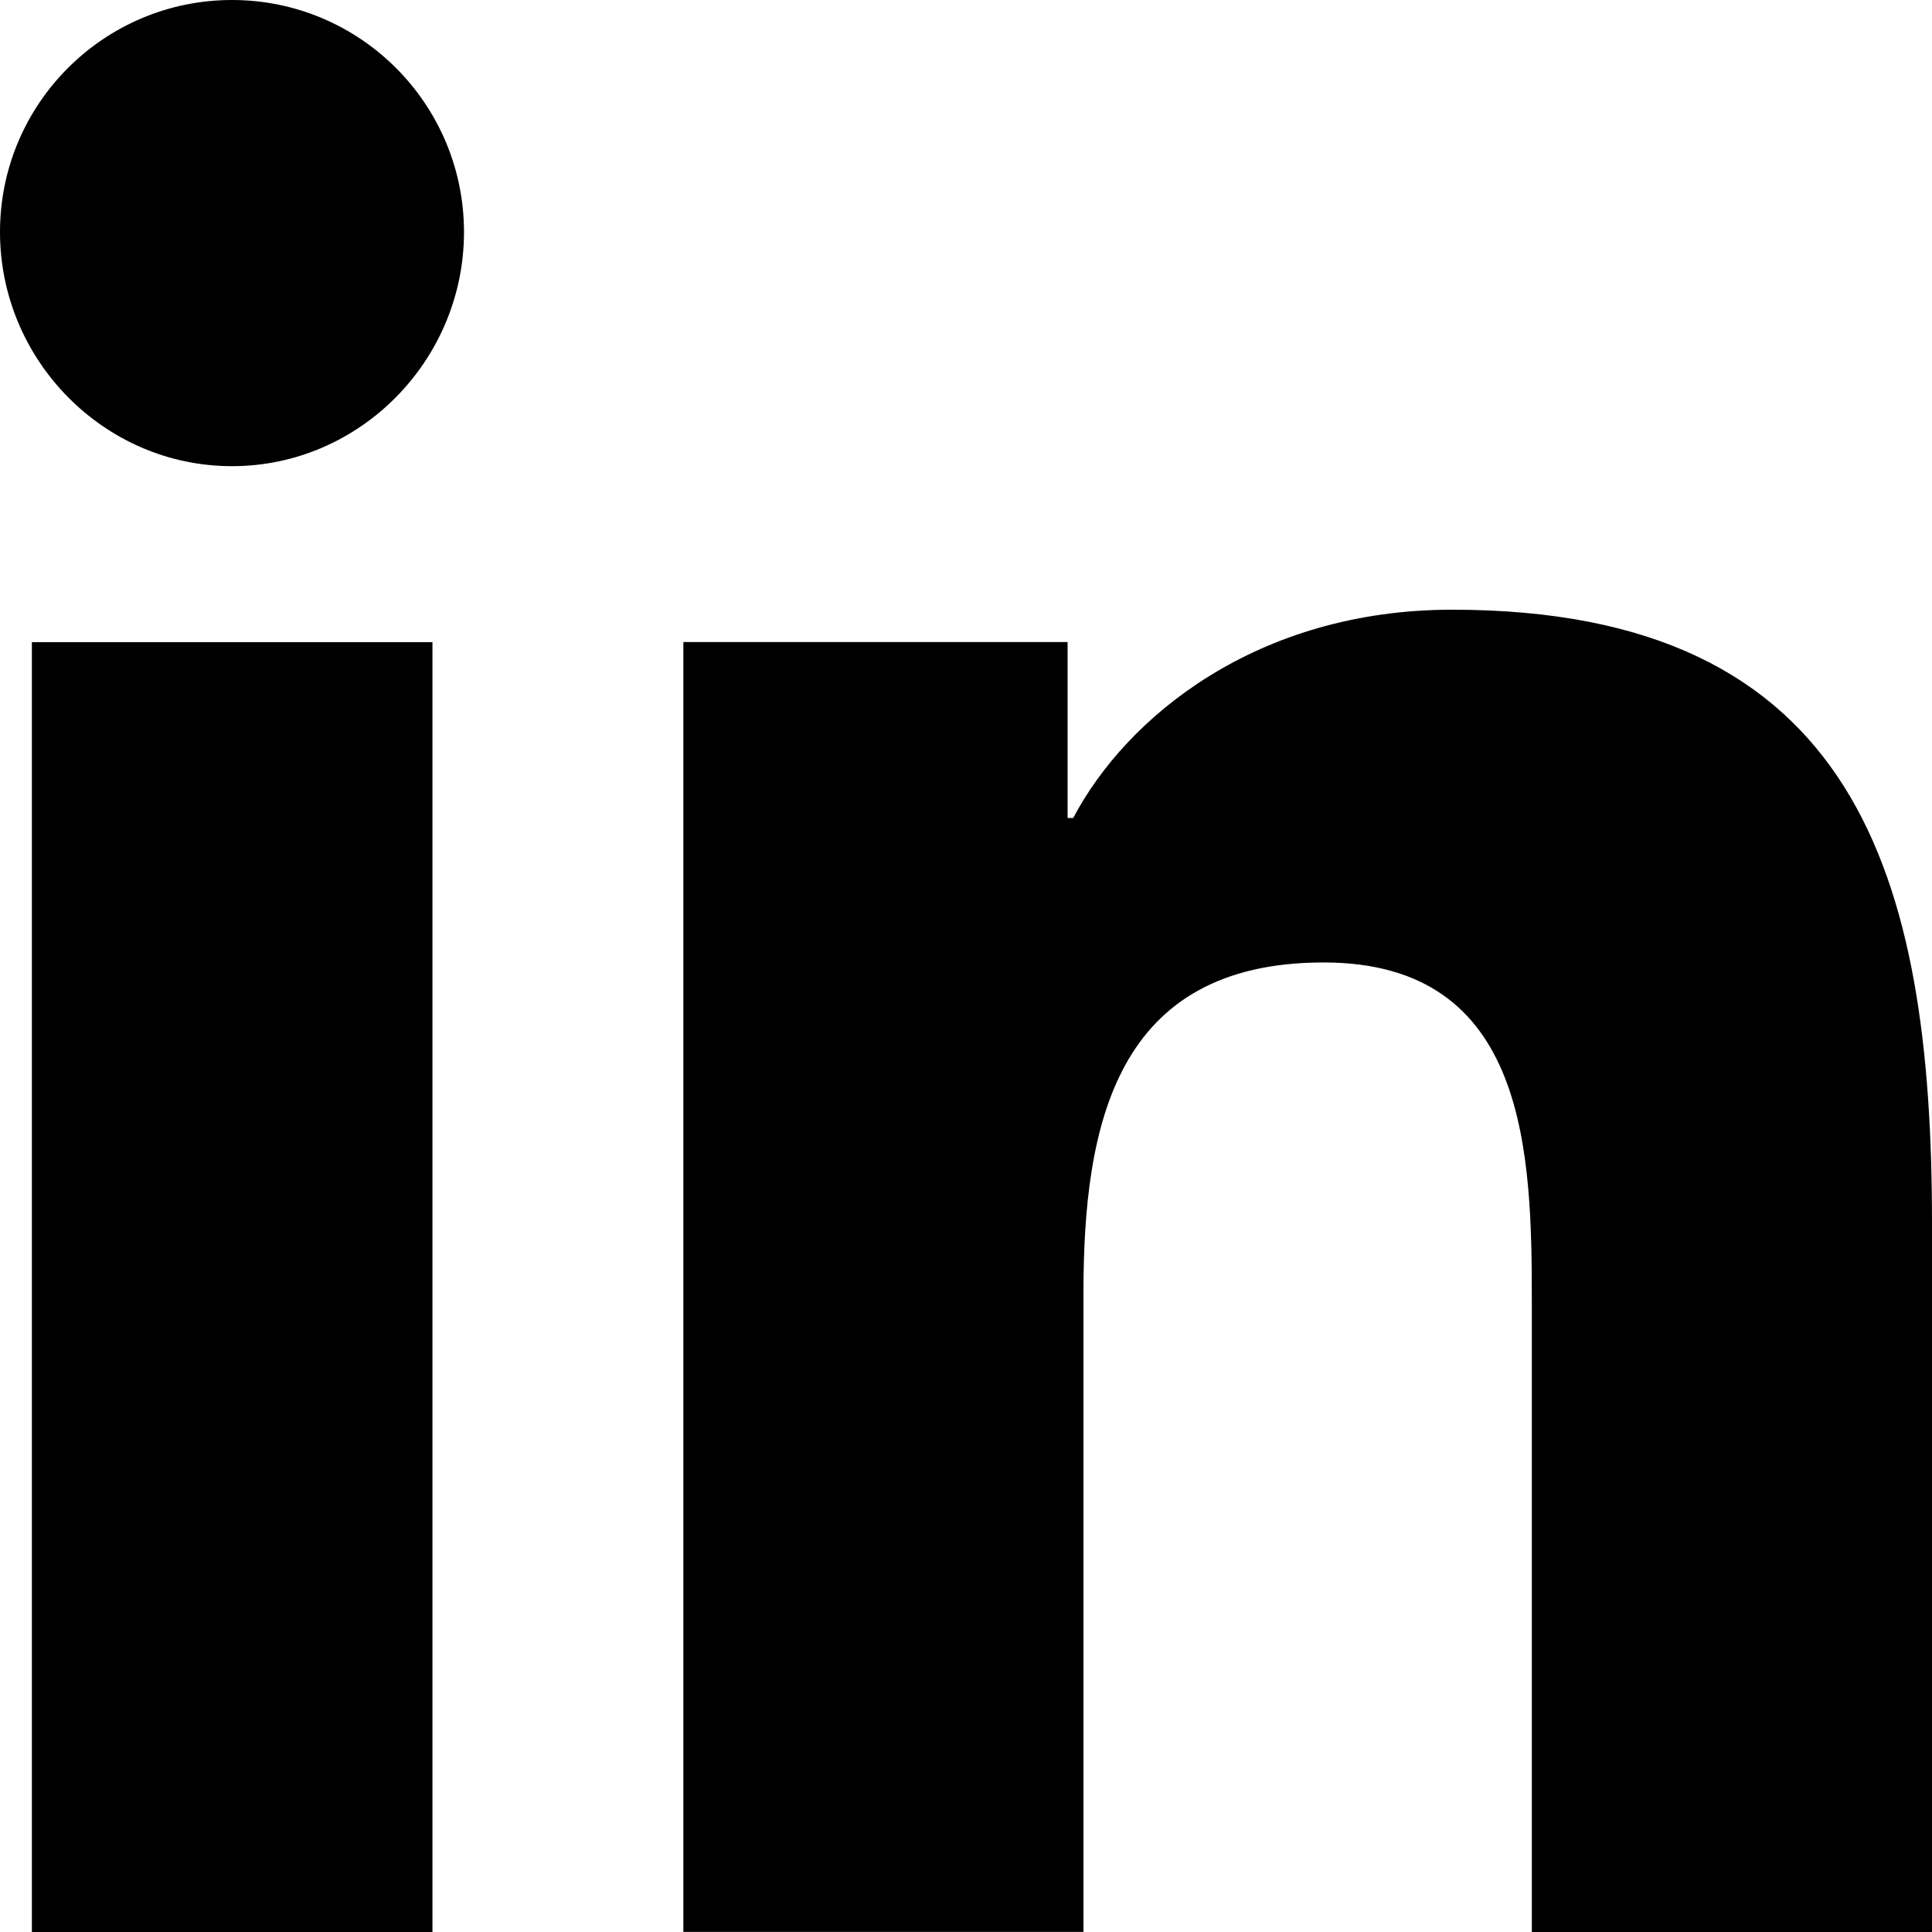
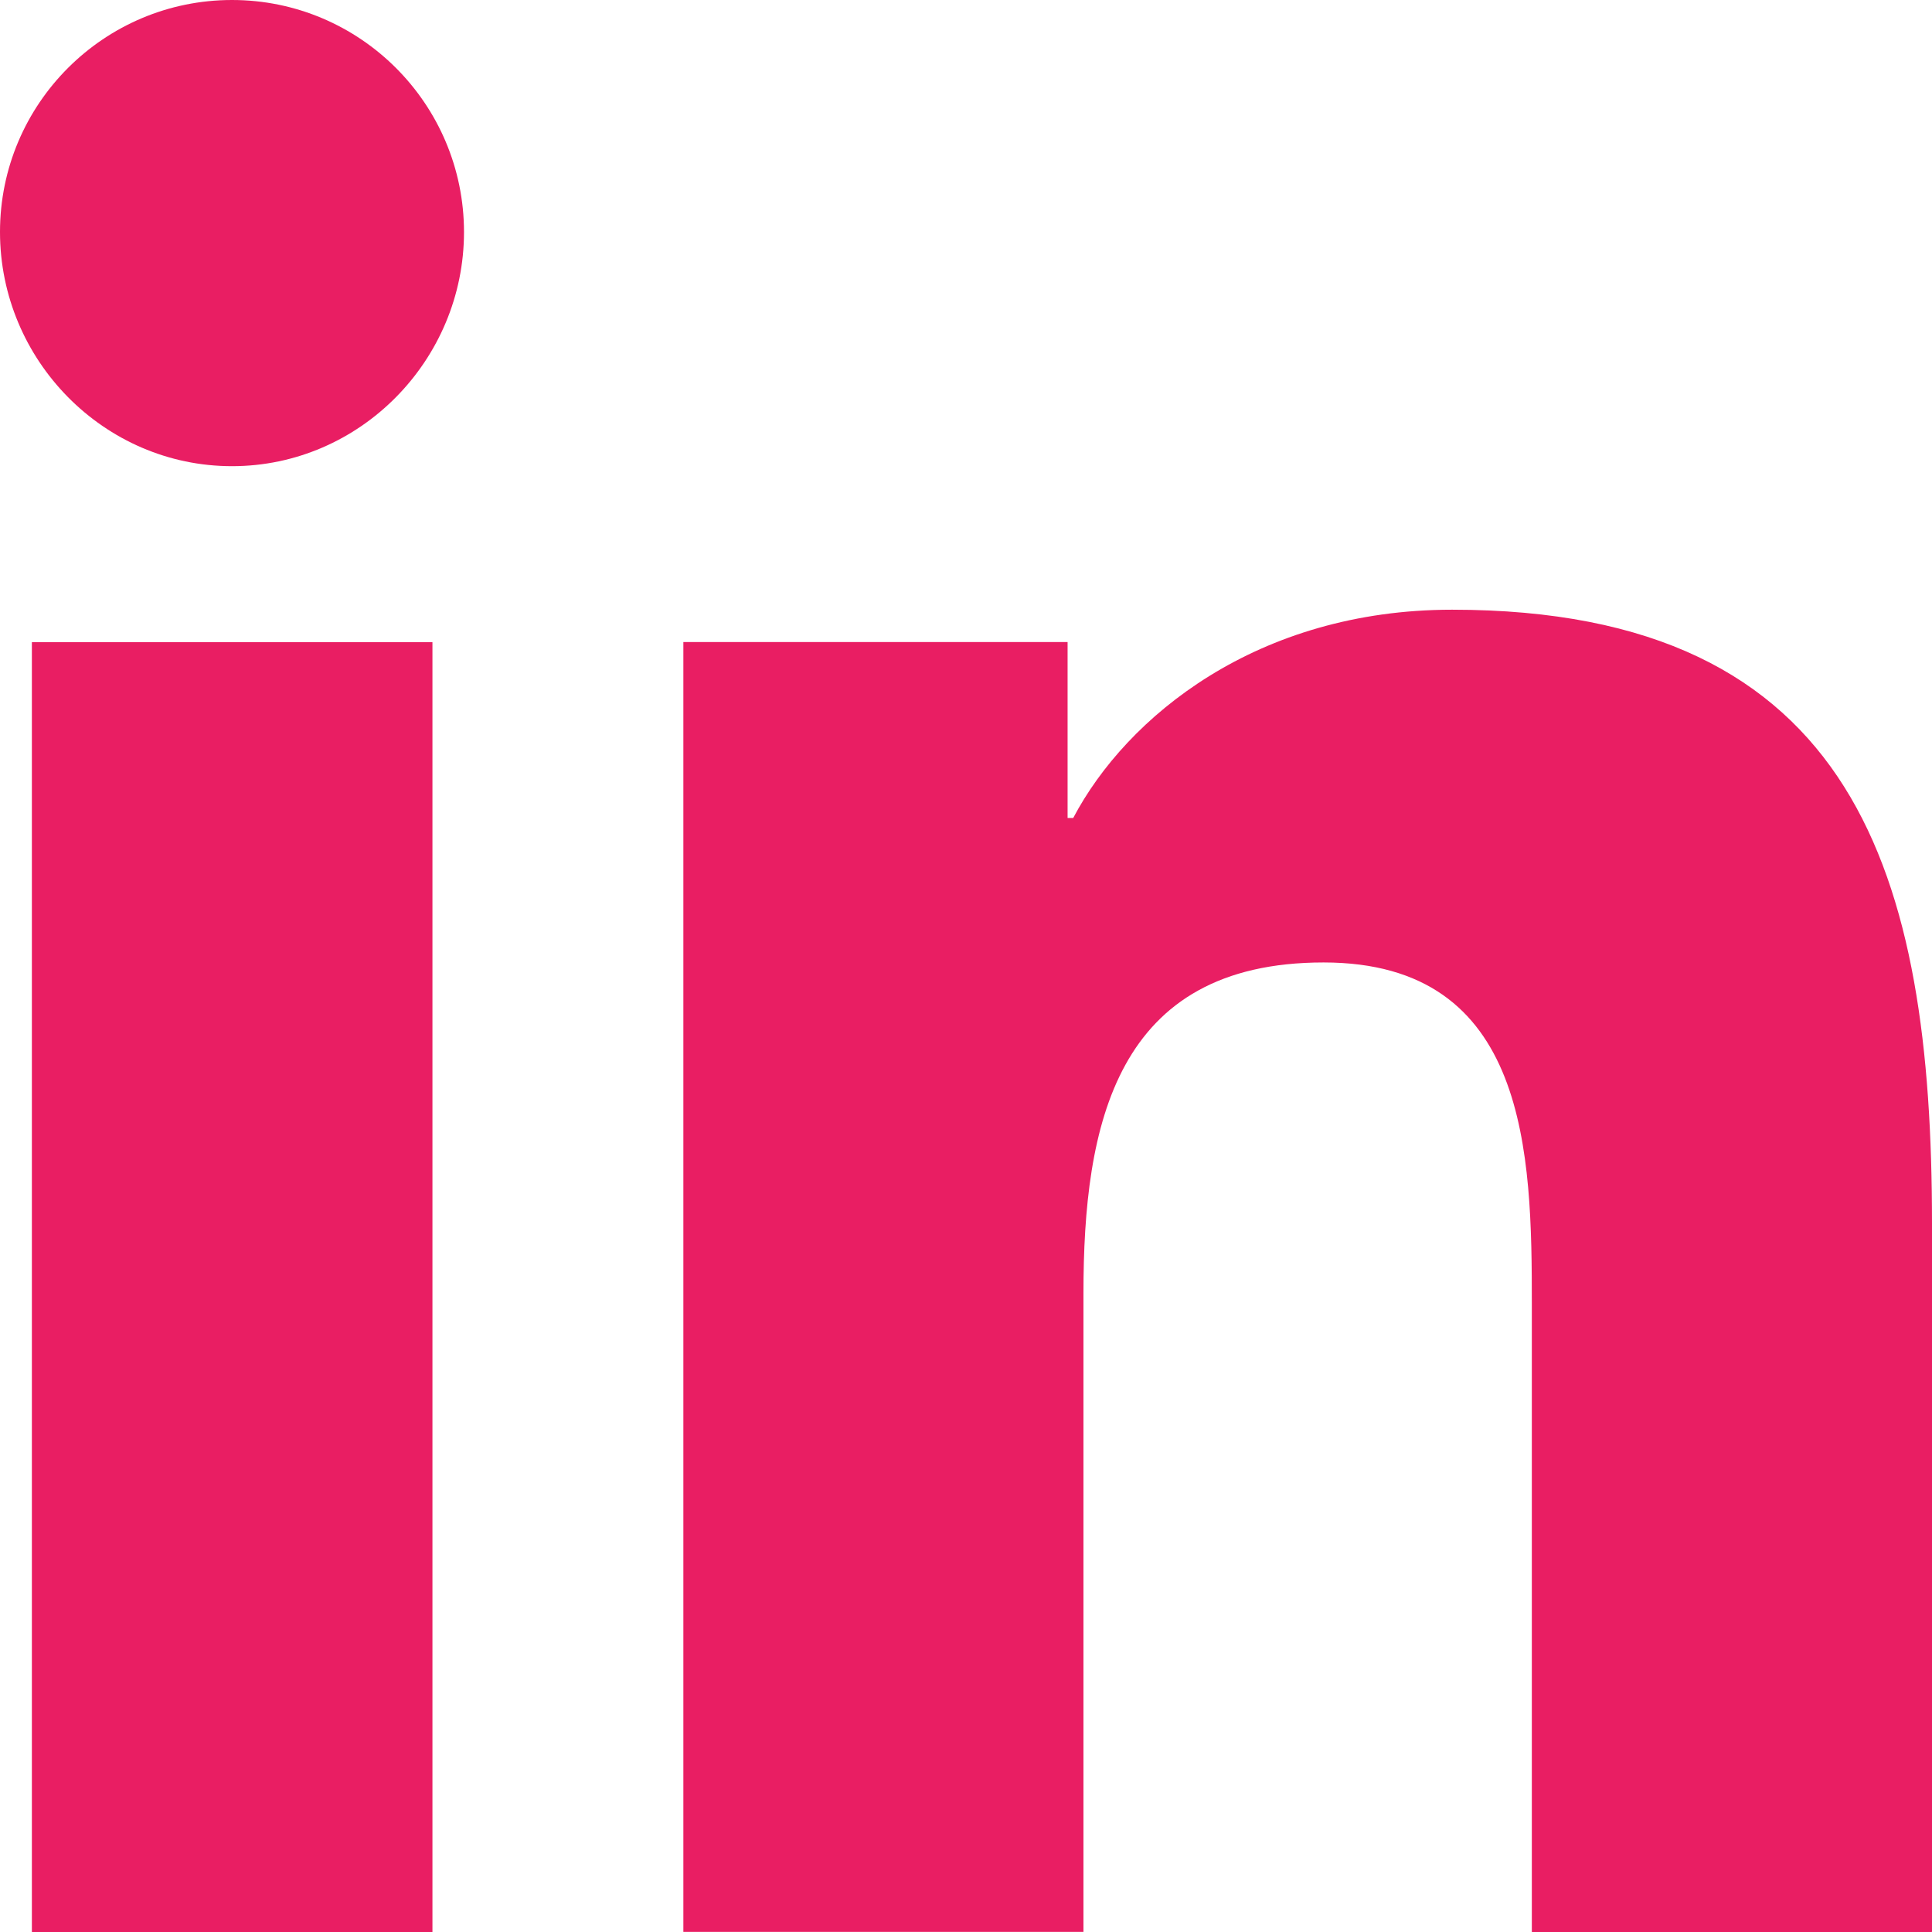
- <svg xmlns="http://www.w3.org/2000/svg" id="Bold" enable-background="new 0 0 24 24" height="512" viewBox="0 0 24 24" width="512">
+ <svg xmlns="http://www.w3.org/2000/svg" id="Bold" enable-background="new 0 0 24 24" height="512" viewBox="0 0 24 24" width="512" fill="#e91e63">
  <path d="m23.994 24v-.001h.006v-8.802c0-4.306-.927-7.623-5.961-7.623-2.42 0-4.044 1.328-4.707 2.587h-.07v-2.185h-4.773v16.023h4.97v-7.934c0-2.089.396-4.109 2.983-4.109 2.549 0 2.587 2.384 2.587 4.243v7.801z" />
  <path d="m.396 7.977h4.976v16.023h-4.976z" />
  <path d="m2.882 0c-1.591 0-2.882 1.291-2.882 2.882s1.291 2.909 2.882 2.909 2.882-1.318 2.882-2.909c-.001-1.591-1.292-2.882-2.882-2.882z" />
</svg>
